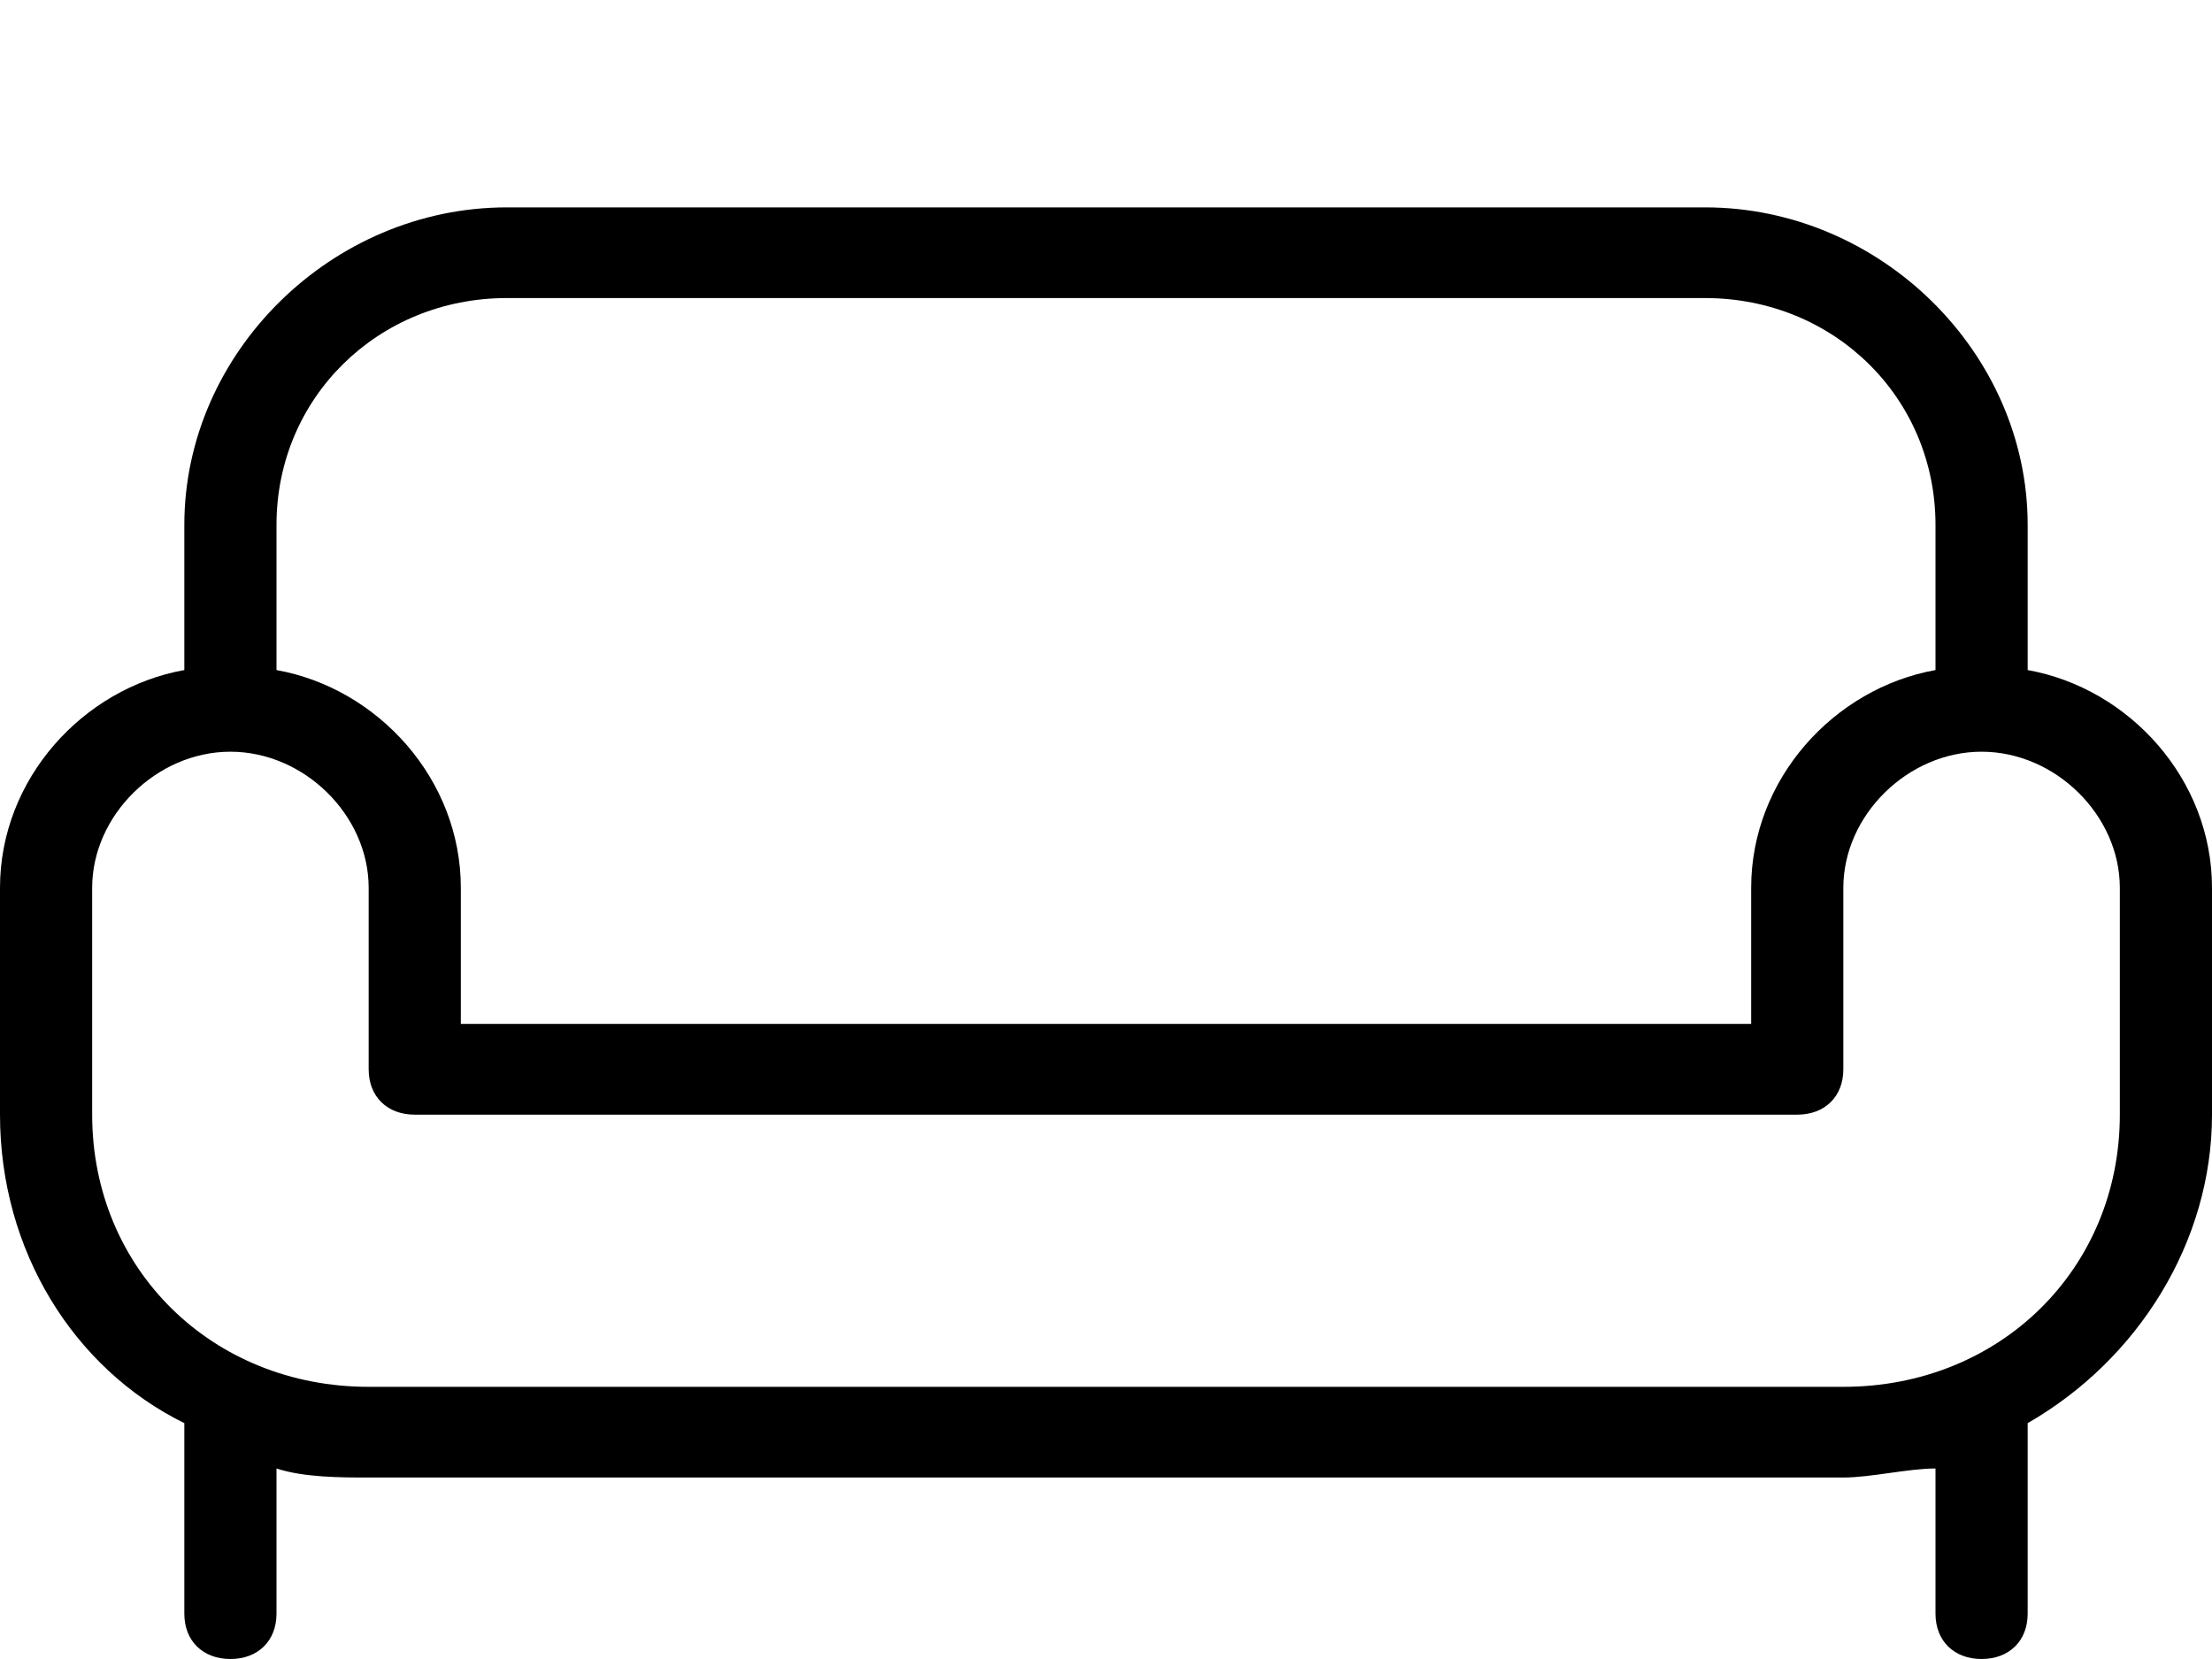
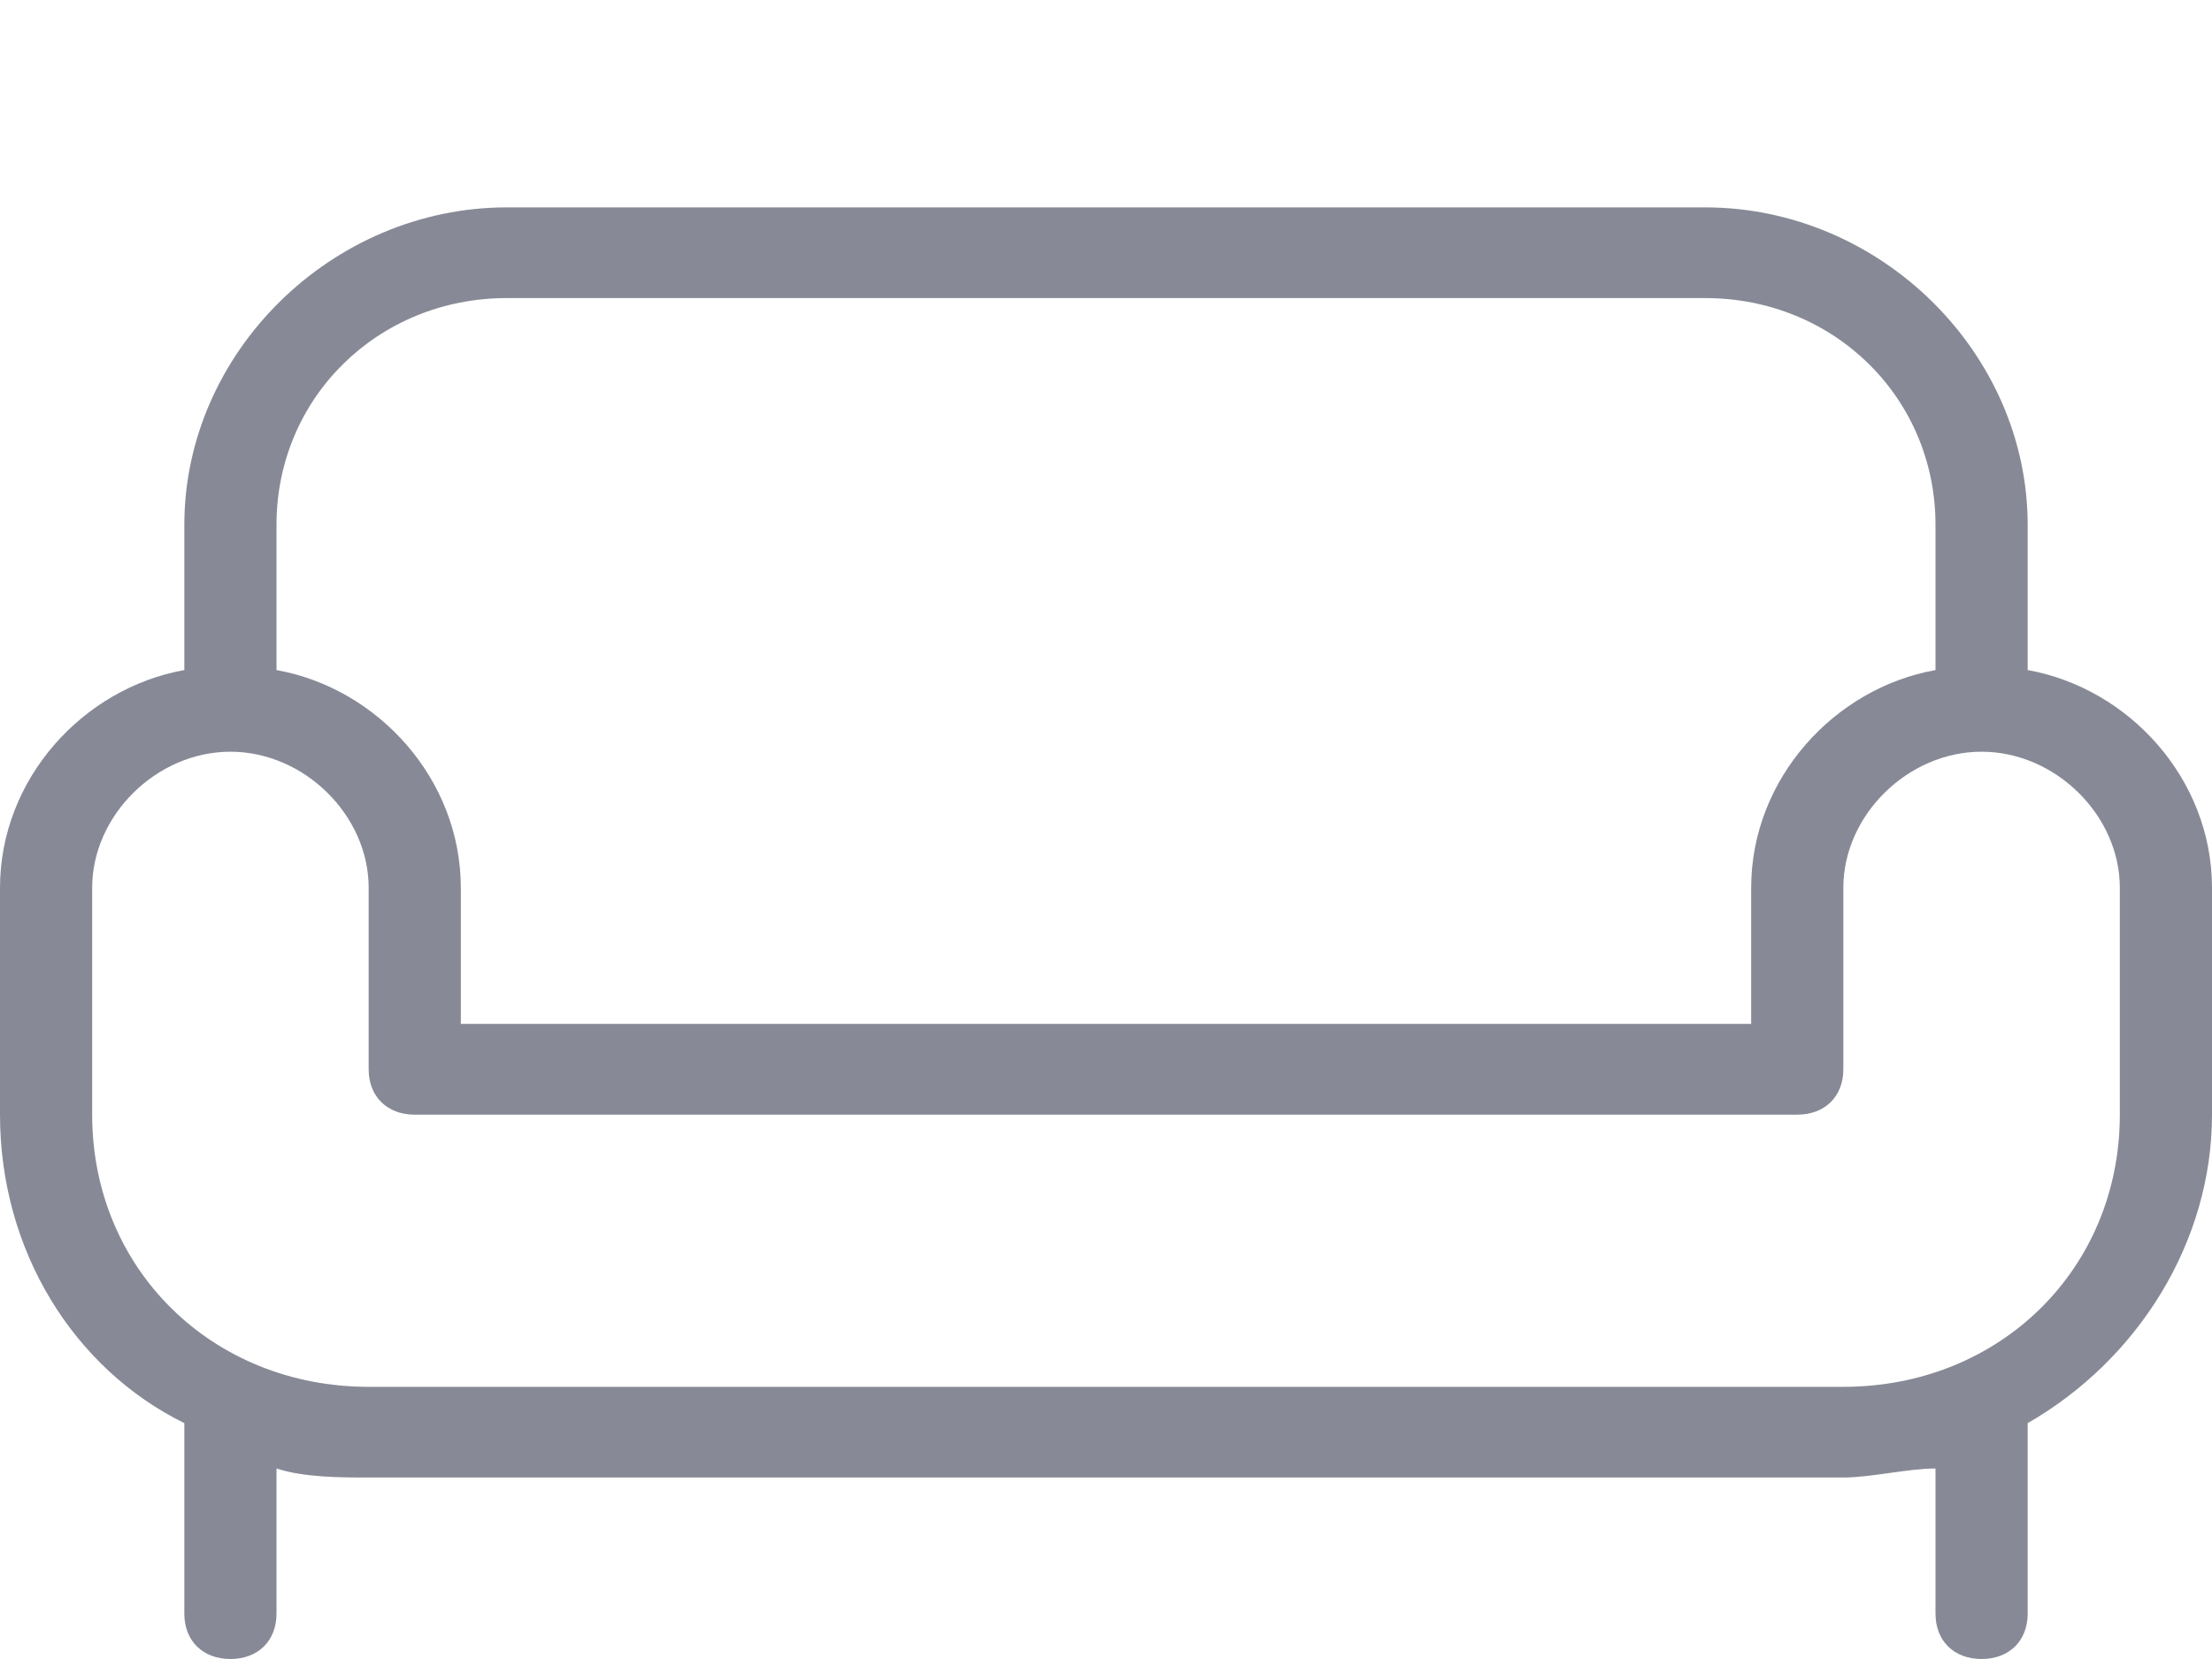
<svg xmlns="http://www.w3.org/2000/svg" viewBox="0 0 24 18" fill="none">
-   <path d="M22 7.27V5.695C22 3.825 20.4 2.25 18.5 2.25H5.5C3.6 2.25 2 3.825 2 5.695V7.27C0.9 7.467 0 8.452 0 9.633V12.094C0 13.57 0.8 14.85 2 15.441V17.508C2 17.803 2.2 18 2.5 18C2.8 18 3 17.803 3 17.508V15.933C3.3 16.031 3.7 16.031 4 16.031H20C20.3 16.031 20.7 15.933 21 15.933V17.508C21 17.803 21.2 18 21.5 18C21.8 18 22 17.803 22 17.508C22 17.508 22 15.539 22 15.441C23.2 14.752 24 13.472 24 12.094V9.633C24 8.452 23.1 7.467 22 7.27ZM5.5 3.234H18.5C19.9 3.234 21 4.317 21 5.695V7.27C19.9 7.467 19 8.452 19 9.633V11.109H5V9.633C5 8.452 4.1 7.467 3 7.27V5.695C3 4.317 4.1 3.234 5.5 3.234ZM23 12.094C23 13.767 21.7 15.047 20 15.047H4C2.3 15.047 1 13.767 1 12.094V9.633C1 8.845 1.7 8.156 2.5 8.156C3.3 8.156 4 8.845 4 9.633V11.602C4 11.897 4.2 12.094 4.5 12.094H19.5C19.8 12.094 20 11.897 20 11.602V9.633C20 8.845 20.7 8.156 21.5 8.156C22.3 8.156 23 8.845 23 9.633V12.094Z" fill="black" />
+   <path d="M22 7.27V5.695C22 3.825 20.4 2.25 18.5 2.25H5.5C3.6 2.25 2 3.825 2 5.695V7.27C0.9 7.467 0 8.452 0 9.633V12.094C0 13.57 0.8 14.85 2 15.441V17.508C2 17.803 2.2 18 2.5 18C2.8 18 3 17.803 3 17.508V15.933C3.3 16.031 3.7 16.031 4 16.031H20C20.3 16.031 20.7 15.933 21 15.933V17.508C21 17.803 21.2 18 21.5 18C21.8 18 22 17.803 22 17.508C22 17.508 22 15.539 22 15.441C23.2 14.752 24 13.472 24 12.094V9.633C24 8.452 23.1 7.467 22 7.27ZM5.5 3.234H18.5C19.9 3.234 21 4.317 21 5.695V7.27C19.9 7.467 19 8.452 19 9.633V11.109H5V9.633C5 8.452 4.1 7.467 3 7.27V5.695C3 4.317 4.1 3.234 5.5 3.234ZM23 12.094C23 13.767 21.7 15.047 20 15.047H4C2.3 15.047 1 13.767 1 12.094V9.633C1 8.845 1.7 8.156 2.5 8.156C3.3 8.156 4 8.845 4 9.633V11.602C4 11.897 4.2 12.094 4.5 12.094H19.5C19.8 12.094 20 11.897 20 11.602V9.633C20 8.845 20.7 8.156 21.5 8.156C22.3 8.156 23 8.845 23 9.633V12.094Z" fill="#878a96" />
</svg>
